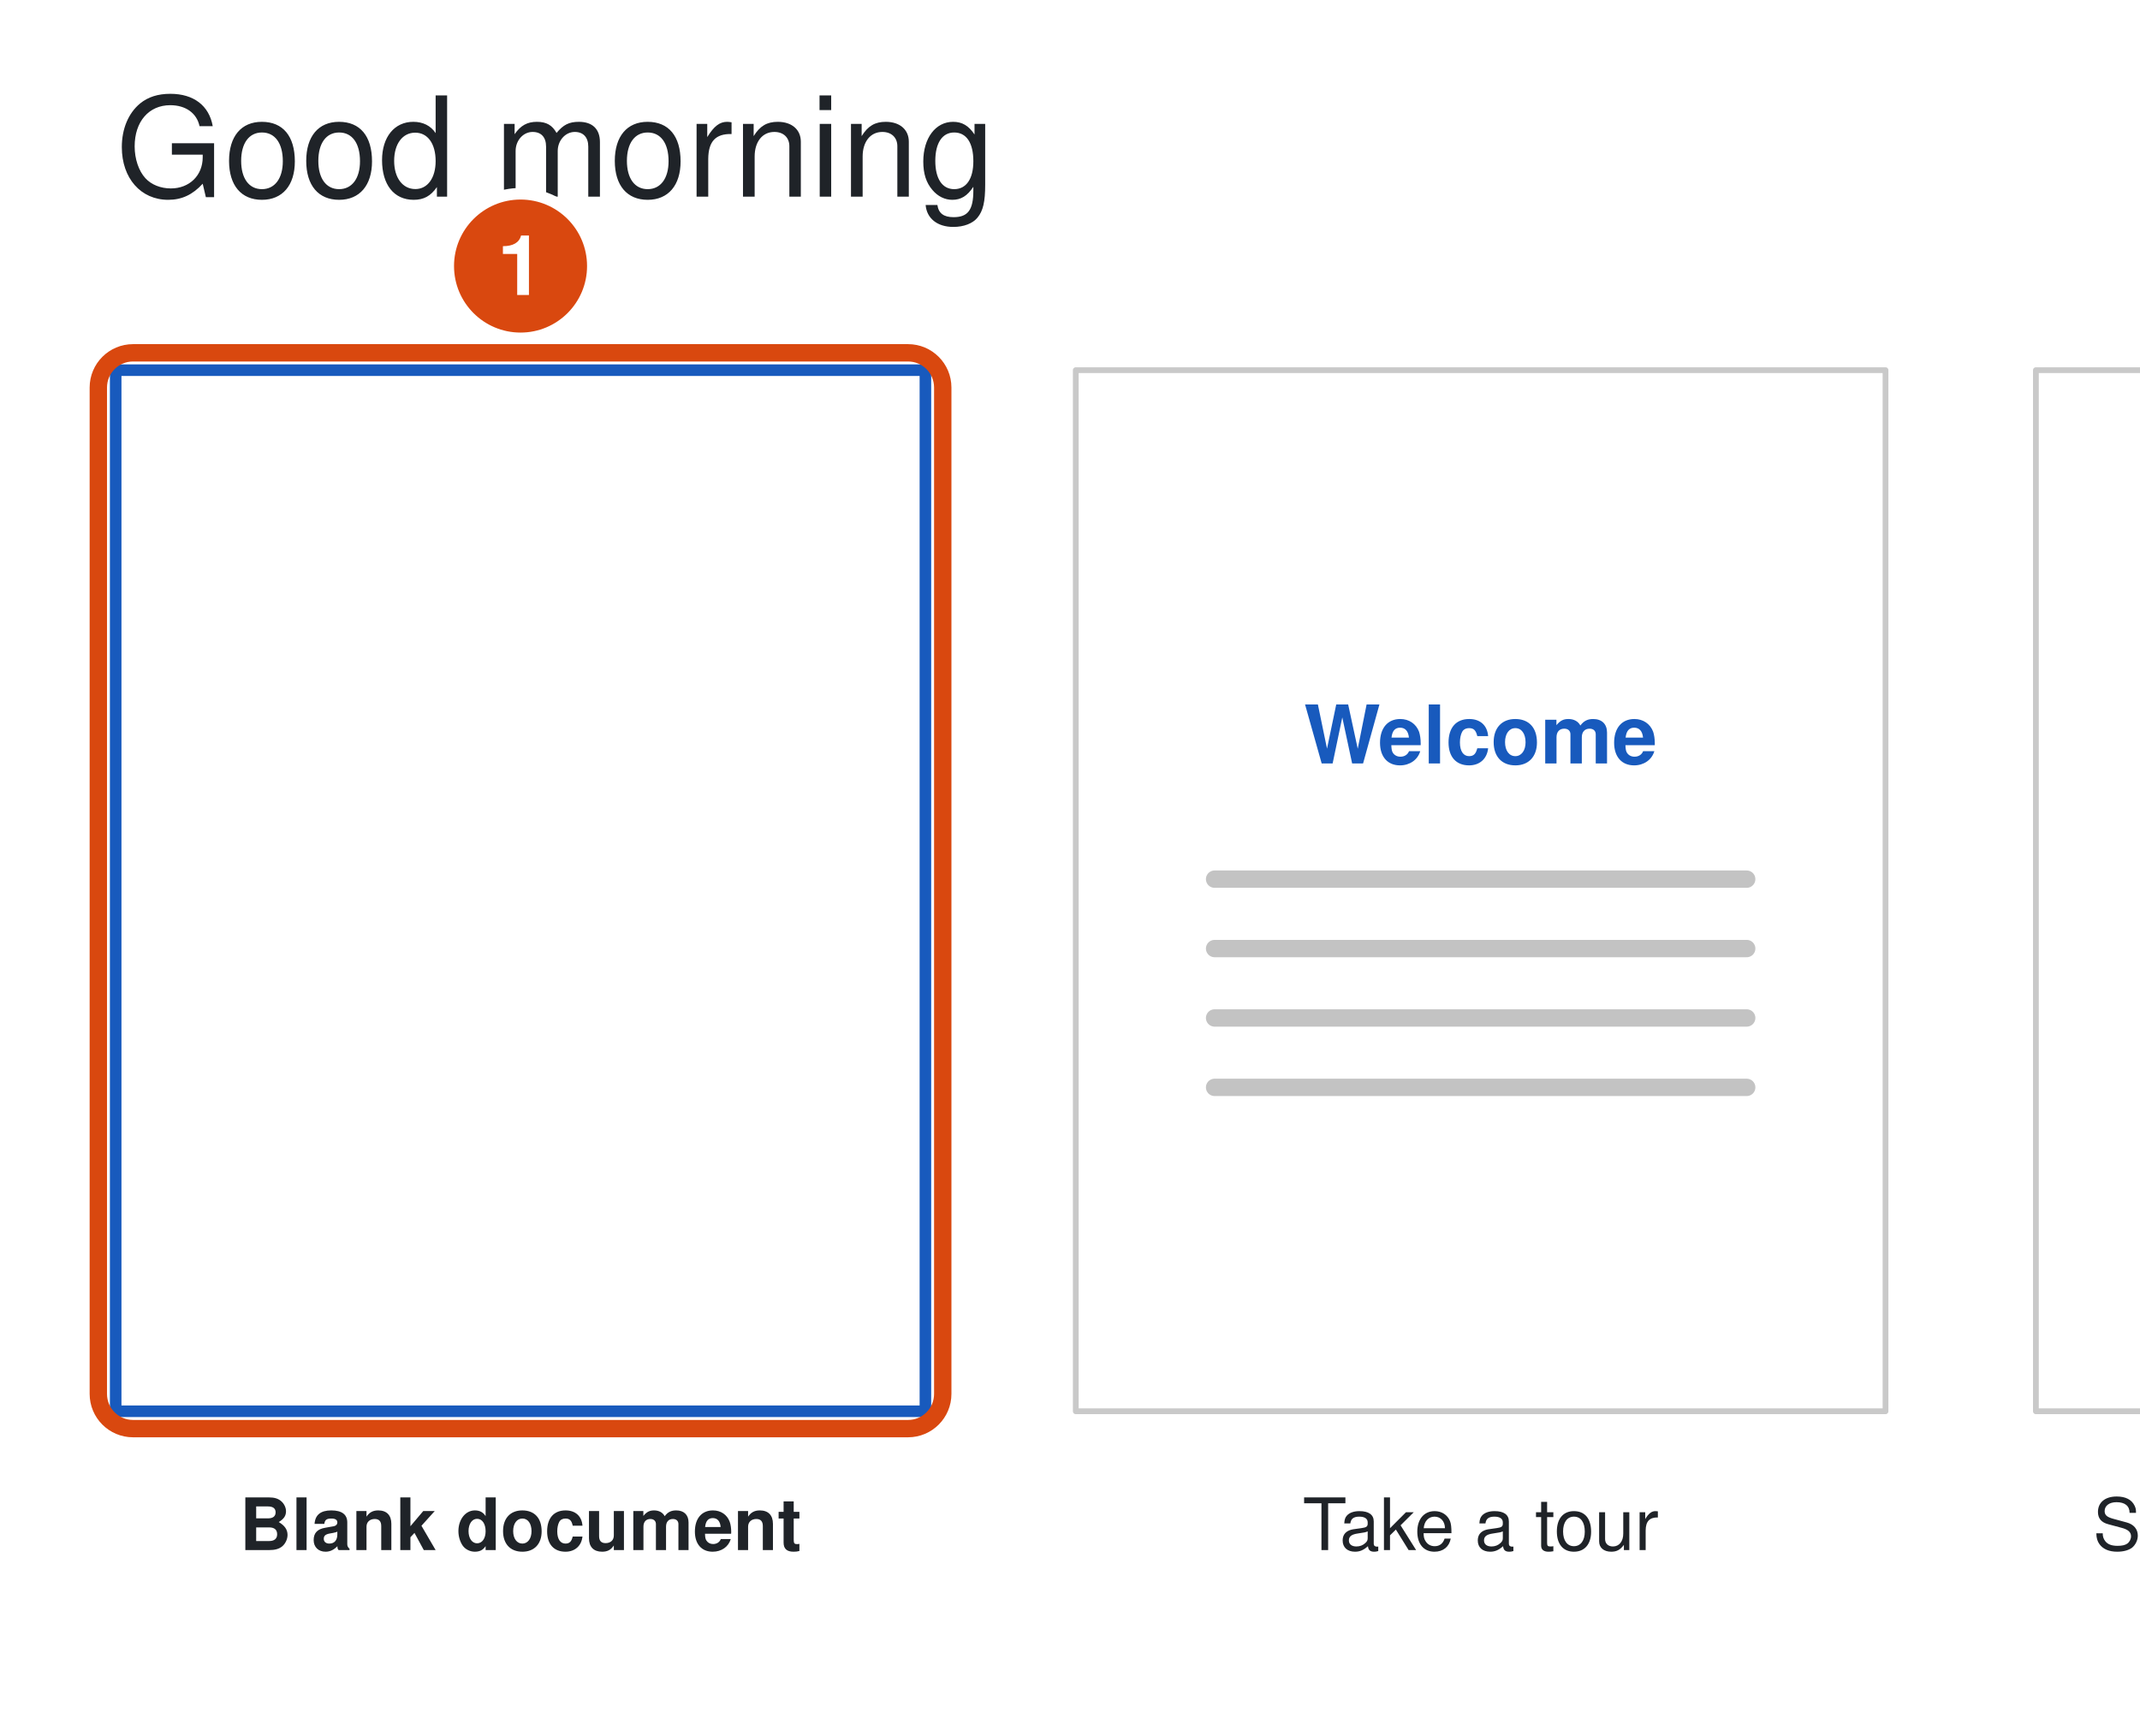
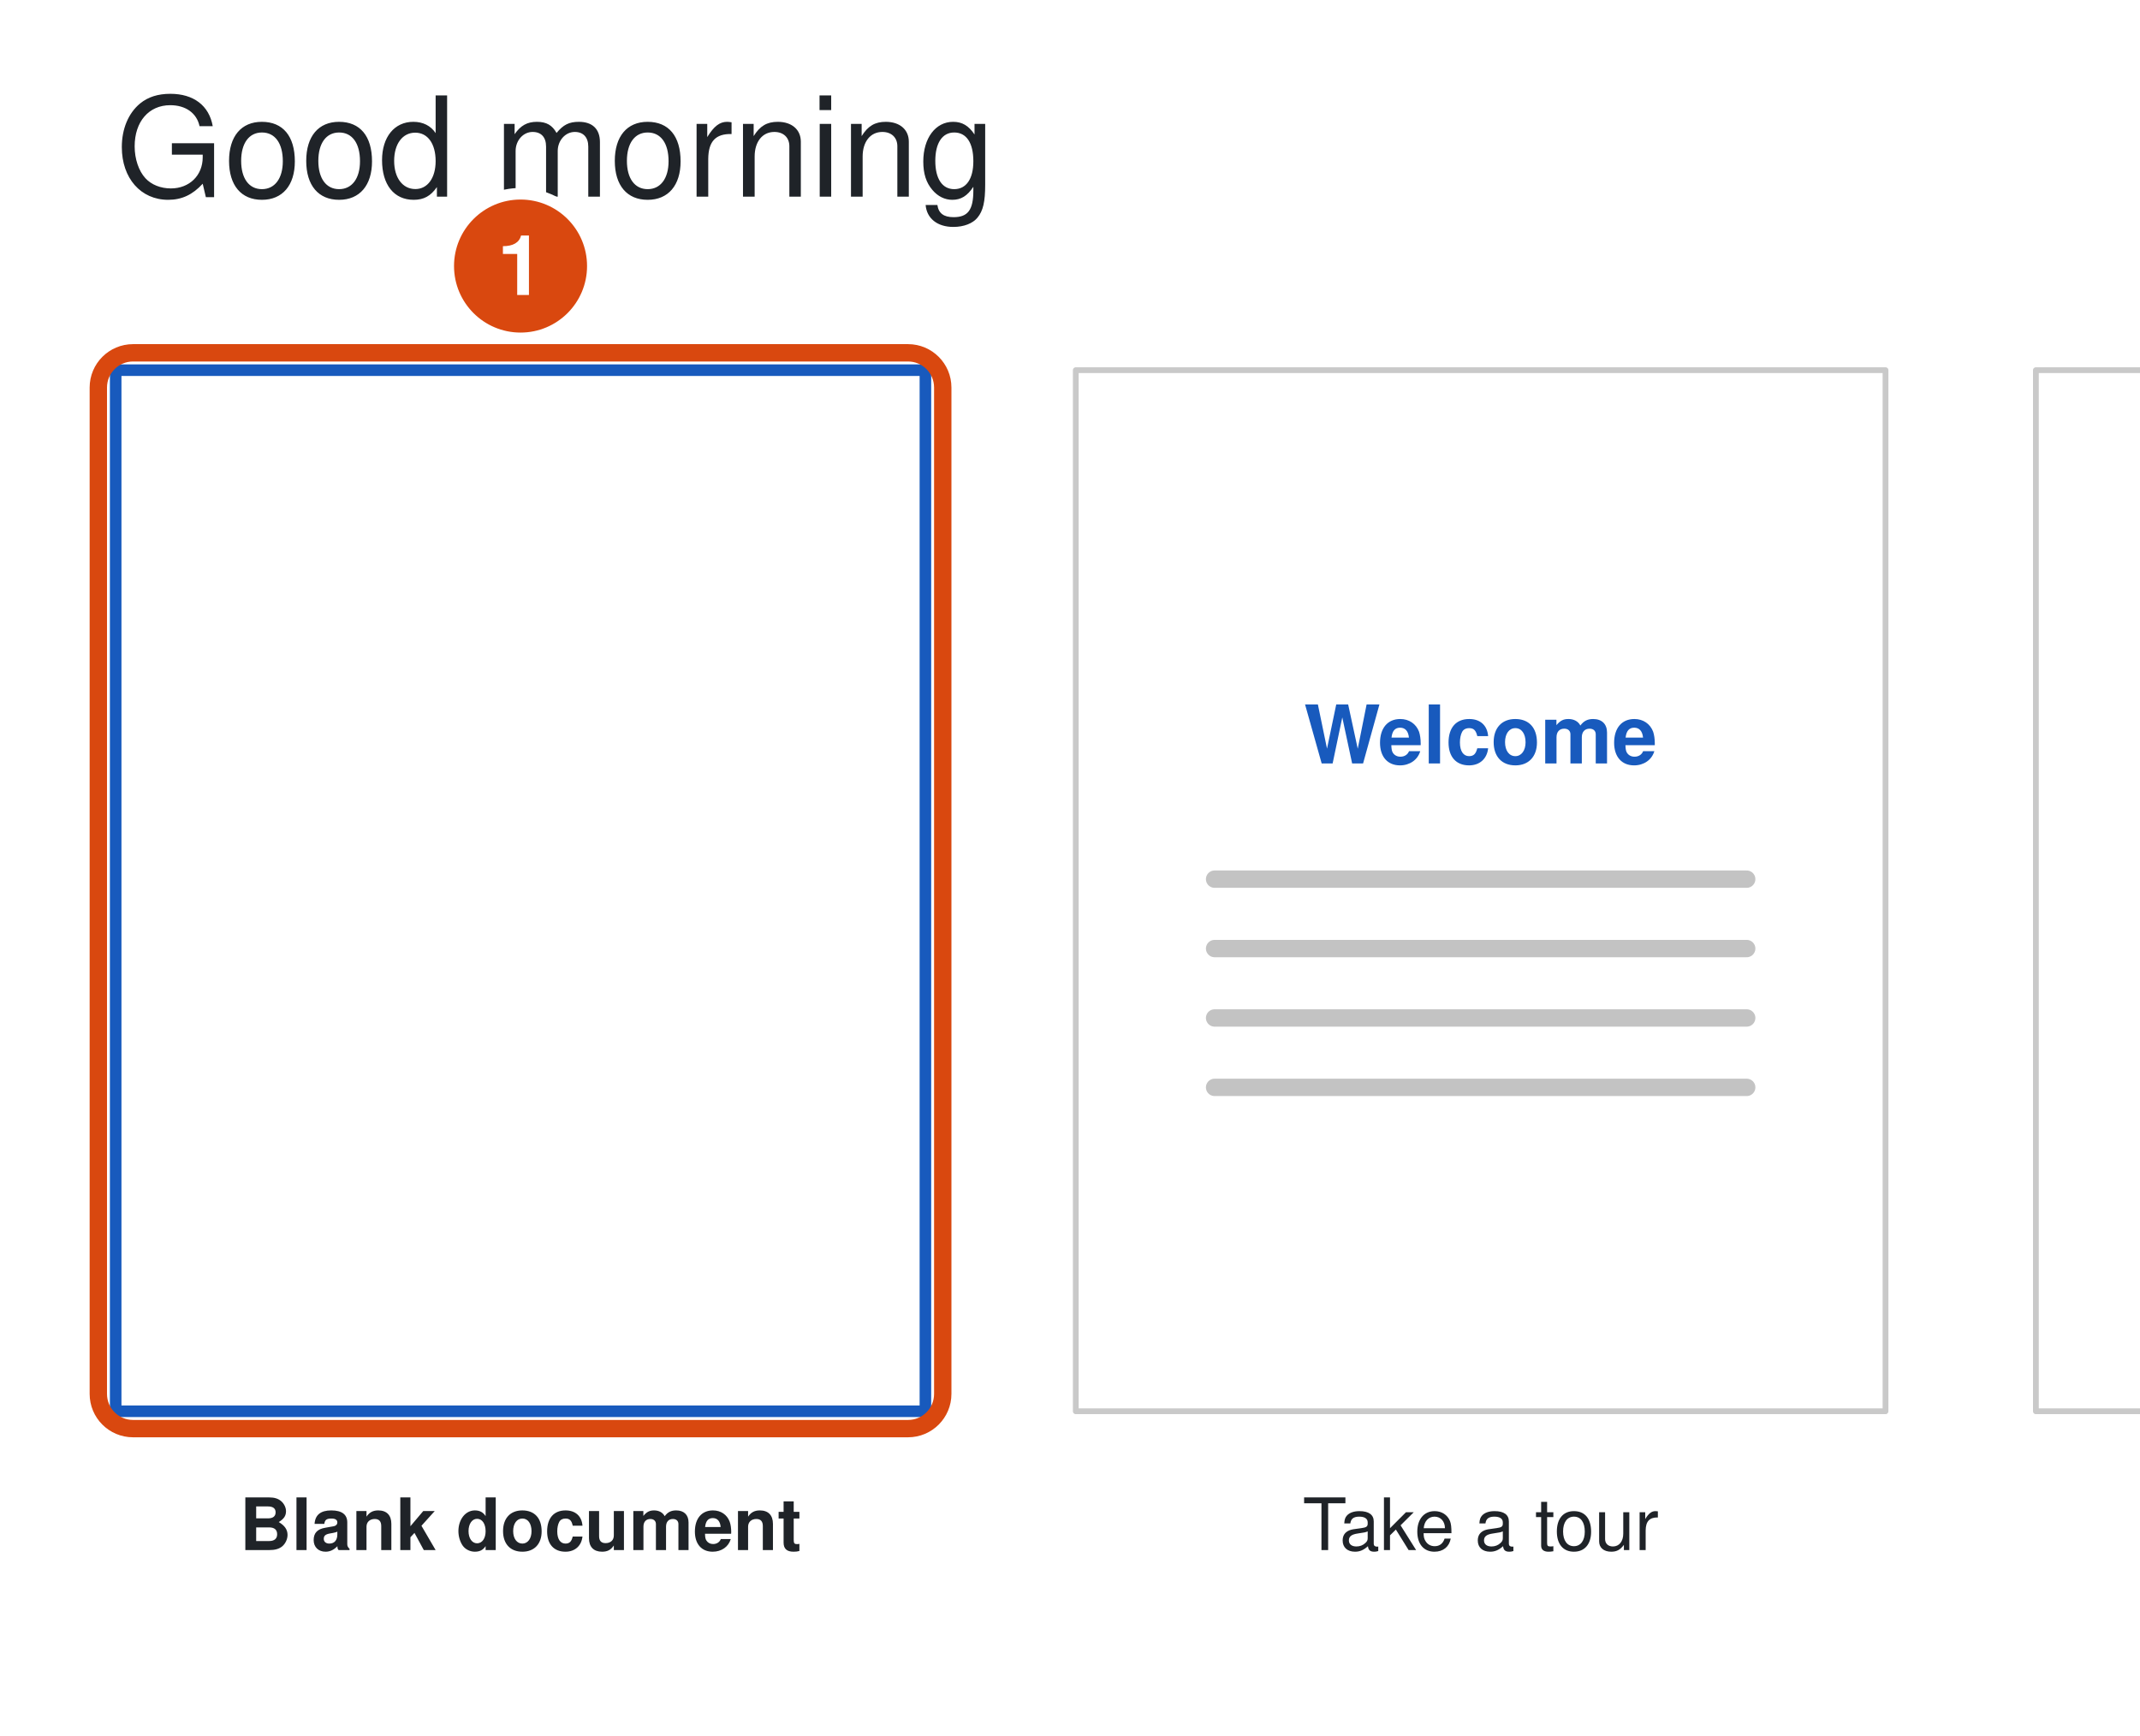
<svg xmlns="http://www.w3.org/2000/svg" width="370" height="300" viewBox="176 28 370 300" font-family="Helvetica, Arial, sans-serif">
  <rect x="0" y="0" width="900" height="380" rx="18" fill="#fff9f2" />
  <rect x="14" y="14" width="872" height="352" rx="10" fill="#ffffff" stroke="#b9bdc2" stroke-width="1.5" stroke-linecap="round" stroke-linejoin="round" />
  <rect x="15" y="15" width="150" height="350" rx="9" fill="#f3f3f3" />
  <rect x="150" y="15" width="15" height="350" fill="#f3f3f3" />
  <text x="32" y="46" font-size="16" font-weight="700" fill="#185abd" text-anchor="start">Word</text>
  <rect x="22" y="65" width="136" height="30" rx="4" fill="#e1e1e1" />
  <rect x="22" y="69" width="3" height="22" rx="1.5" fill="#185abd" />
  <text x="40" y="86" font-size="13.5" font-weight="600" fill="#1f2328" text-anchor="start">Home</text>
  <text x="40" y="122" font-size="13.5" font-weight="400" fill="#1f2328" text-anchor="start">New</text>
  <text x="40" y="158" font-size="13.5" font-weight="400" fill="#1f2328" text-anchor="start">Open</text>
  <text x="40" y="310" font-size="13" font-weight="400" fill="#1f2328" text-anchor="start">Account</text>
  <text x="40" y="340" font-size="13" font-weight="400" fill="#1f2328" text-anchor="start">Options</text>
  <text x="196" y="62" font-size="24" font-weight="300" fill="#1f2328" text-anchor="start">Good morning</text>
  <rect x="196" y="92" width="140" height="180" fill="#ffffff" stroke="#185abd" stroke-width="2" stroke-linecap="round" stroke-linejoin="round" />
  <text x="266" y="296" font-size="12.5" font-weight="600" fill="#1f2328" text-anchor="middle">Blank document</text>
  <rect x="362" y="92" width="140" height="180" fill="#ffffff" stroke="#c9c9c9" stroke-width="1" stroke-linecap="round" stroke-linejoin="round" />
  <text x="432" y="160" font-size="14" font-weight="700" fill="#185abd" text-anchor="middle">Welcome</text>
  <line x1="386" y1="180" x2="478" y2="180" fill="none" stroke="#c3c3c3" stroke-width="3" stroke-linecap="round" stroke-linejoin="round" />
  <line x1="386" y1="192" x2="478" y2="192" fill="none" stroke="#c3c3c3" stroke-width="3" stroke-linecap="round" stroke-linejoin="round" />
  <line x1="386" y1="204" x2="478" y2="204" fill="none" stroke="#c3c3c3" stroke-width="3" stroke-linecap="round" stroke-linejoin="round" />
  <line x1="386" y1="216" x2="478" y2="216" fill="none" stroke="#c3c3c3" stroke-width="3" stroke-linecap="round" stroke-linejoin="round" />
  <text x="432" y="296" font-size="12.5" font-weight="400" fill="#1f2328" text-anchor="middle">Take a tour</text>
  <rect x="528" y="92" width="140" height="180" fill="#ffffff" stroke="#c9c9c9" stroke-width="1" stroke-linecap="round" stroke-linejoin="round" />
  <line x1="548" y1="120" x2="648" y2="120" fill="none" stroke="#d3d3d3" stroke-width="2" stroke-linecap="round" stroke-linejoin="round" />
  <line x1="548" y1="132" x2="648" y2="132" fill="none" stroke="#d3d3d3" stroke-width="2" stroke-linecap="round" stroke-linejoin="round" />
  <line x1="548" y1="144" x2="648" y2="144" fill="none" stroke="#d3d3d3" stroke-width="2" stroke-linecap="round" stroke-linejoin="round" />
  <line x1="548" y1="156" x2="648" y2="156" fill="none" stroke="#d3d3d3" stroke-width="2" stroke-linecap="round" stroke-linejoin="round" />
  <line x1="548" y1="168" x2="648" y2="168" fill="none" stroke="#d3d3d3" stroke-width="2" stroke-linecap="round" stroke-linejoin="round" />
  <line x1="548" y1="180" x2="648" y2="180" fill="none" stroke="#d3d3d3" stroke-width="2" stroke-linecap="round" stroke-linejoin="round" />
-   <text x="598" y="296" font-size="12.5" font-weight="400" fill="#1f2328" text-anchor="middle">Single spaced (blank)</text>
+   <text x="598" y="296" font-size="12.5" font-weight="400" fill="#1f2328" text-anchor="middle">Templates</text>
  <rect x="694" y="92" width="140" height="180" fill="#ffffff" stroke="#c9c9c9" stroke-width="1" stroke-linecap="round" stroke-linejoin="round" />
  <rect x="712" y="110" width="104" height="40" fill="#dbe7f8" />
  <line x1="712" y1="168" x2="816" y2="168" fill="none" stroke="#d3d3d3" stroke-width="2" stroke-linecap="round" stroke-linejoin="round" />
  <line x1="712" y1="180" x2="816" y2="180" fill="none" stroke="#d3d3d3" stroke-width="2" stroke-linecap="round" stroke-linejoin="round" />
  <line x1="712" y1="192" x2="816" y2="192" fill="none" stroke="#d3d3d3" stroke-width="2" stroke-linecap="round" stroke-linejoin="round" />
  <line x1="712" y1="204" x2="816" y2="204" fill="none" stroke="#d3d3d3" stroke-width="2" stroke-linecap="round" stroke-linejoin="round" />
  <line x1="712" y1="216" x2="816" y2="216" fill="none" stroke="#d3d3d3" stroke-width="2" stroke-linecap="round" stroke-linejoin="round" />
-   <text x="764" y="296" font-size="12.5" font-weight="400" fill="#1f2328" text-anchor="middle">Blog post</text>
+   <text x="764" y="296" font-size="12.5" font-weight="400" fill="#1f2328" text-anchor="middle">More</text>
  <text x="196" y="340" font-size="14" font-weight="700" fill="#1f2328" text-anchor="start">Recent</text>
  <rect x="193" y="89" width="146" height="186" rx="6" fill="none" stroke="#d9480f" stroke-width="3" stroke-linecap="round" stroke-linejoin="round" />
  <circle cx="266" cy="74" r="12.5" fill="#d9480f" stroke="#ffffff" stroke-width="2" stroke-linecap="round" stroke-linejoin="round" />
  <text x="266" y="79" font-size="14.5" font-weight="800" fill="#ffffff" text-anchor="middle">1</text>
</svg>
